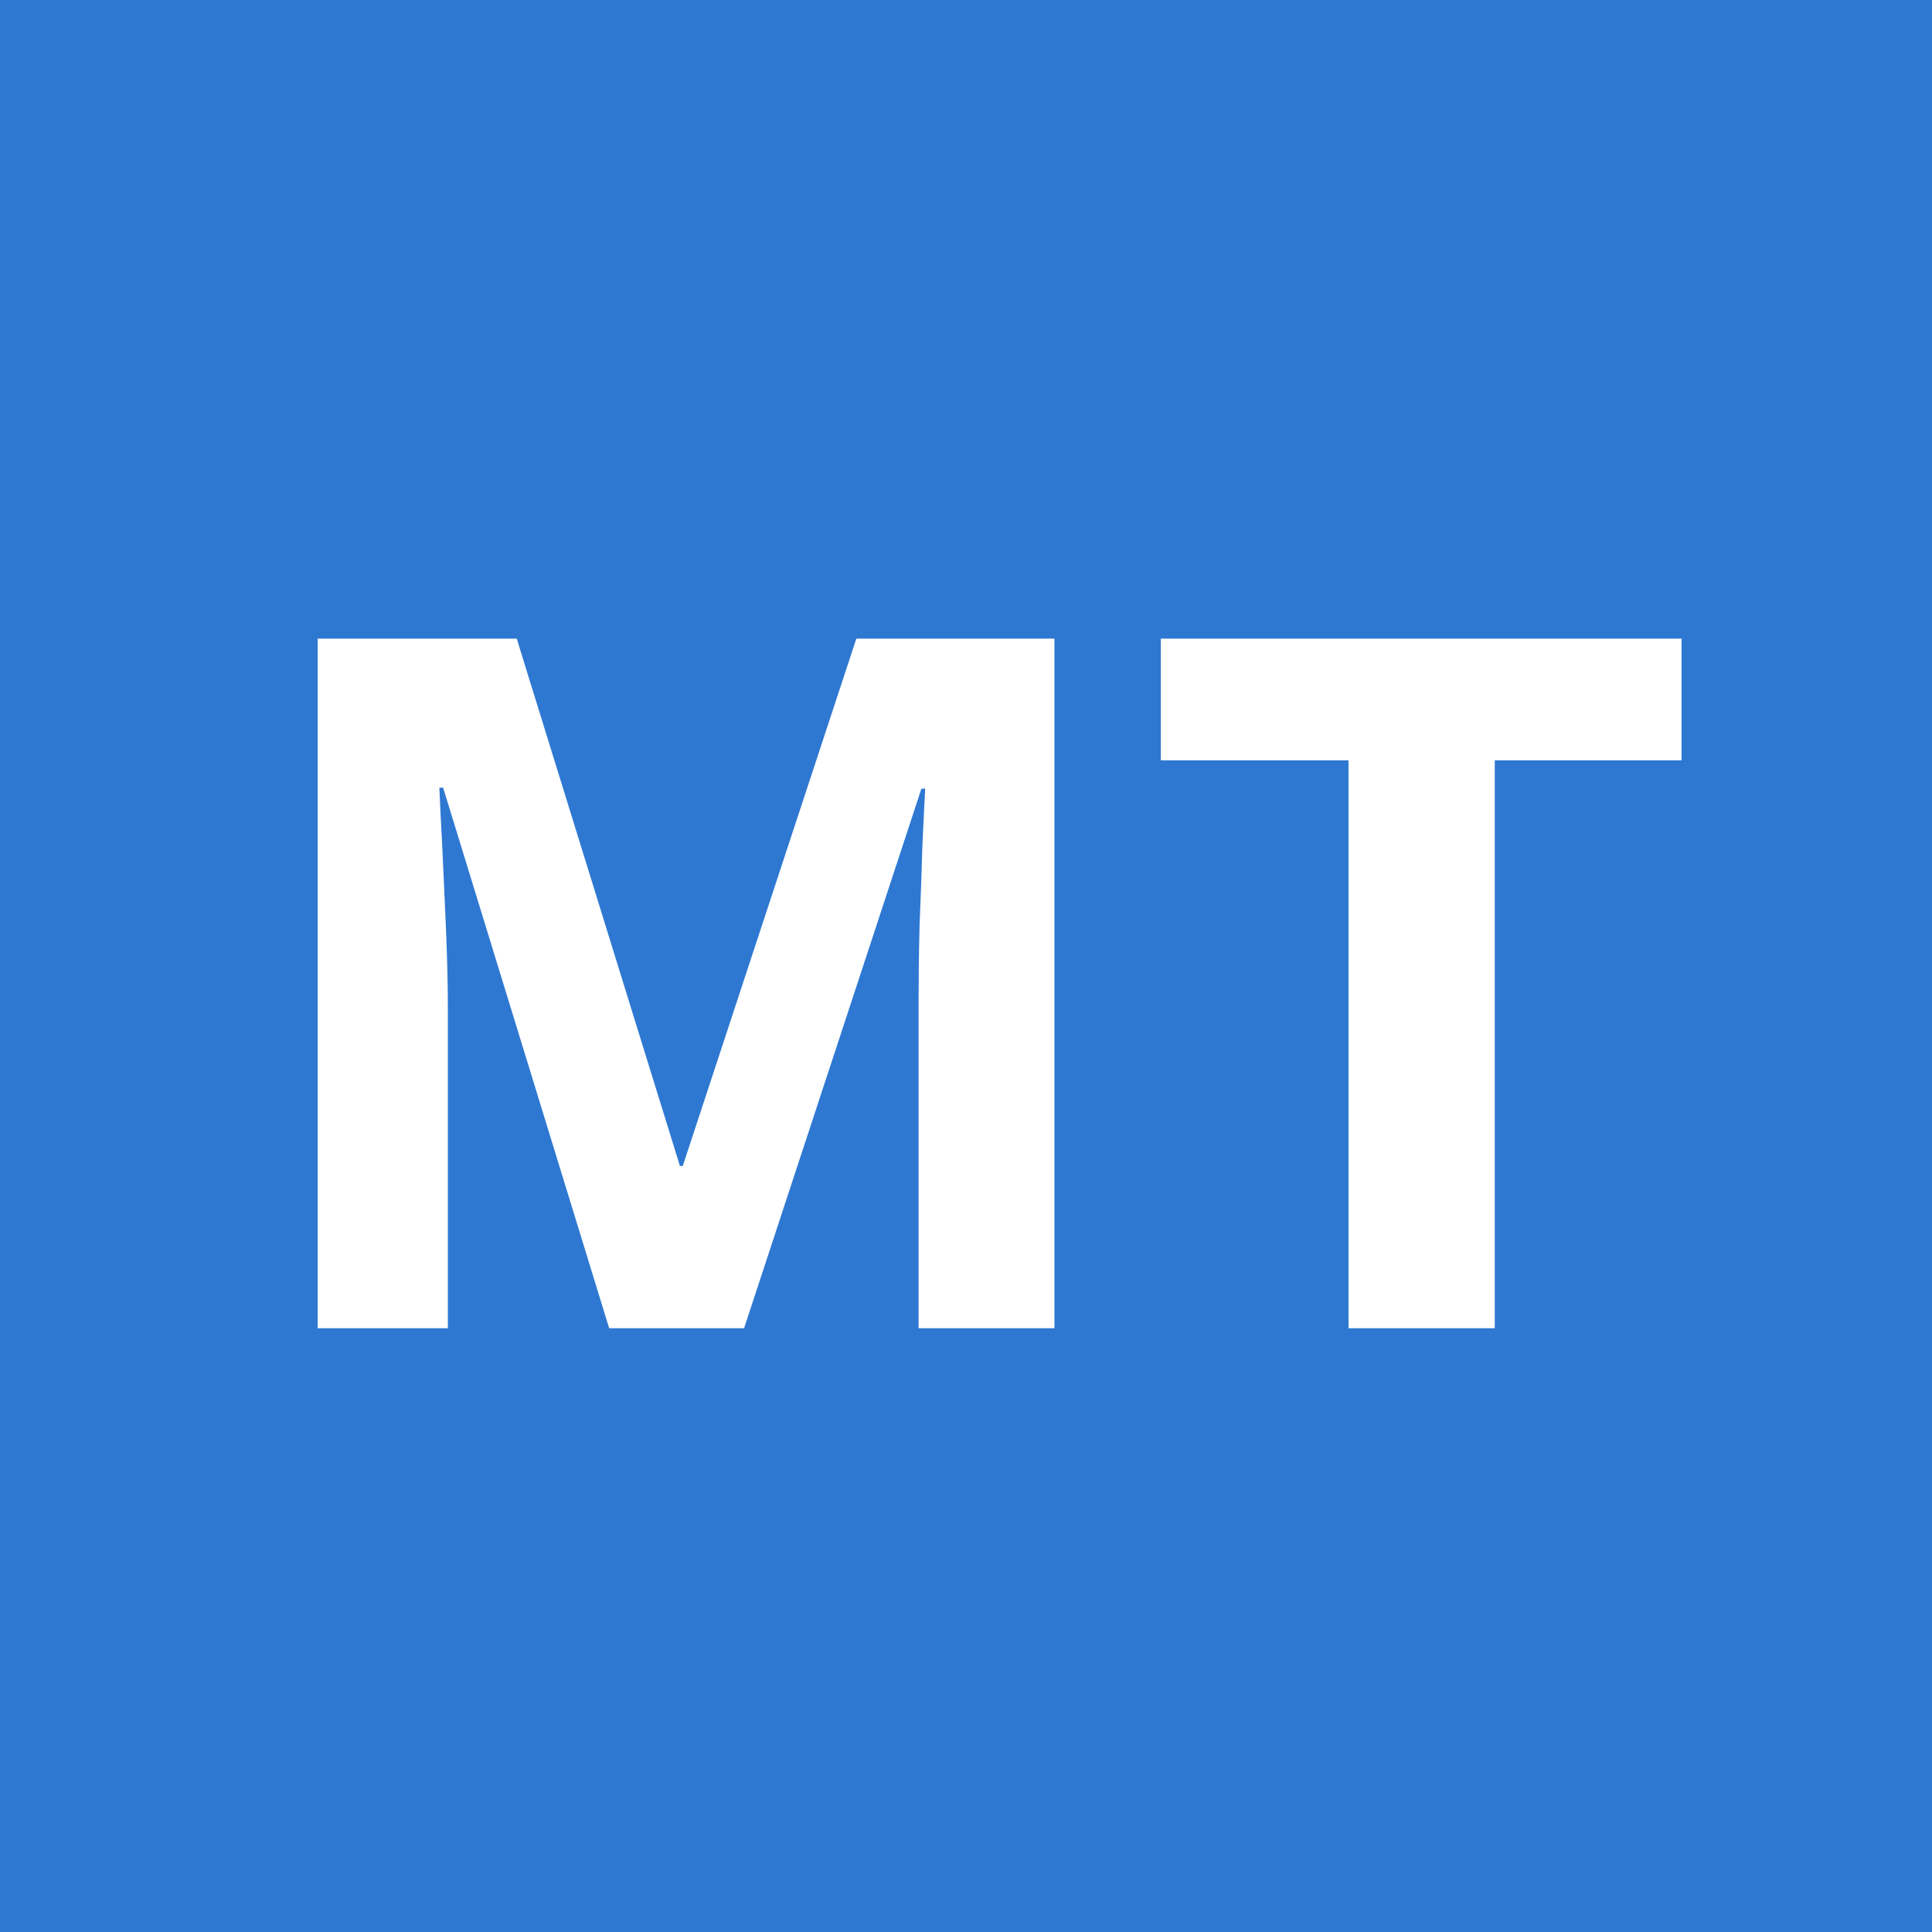
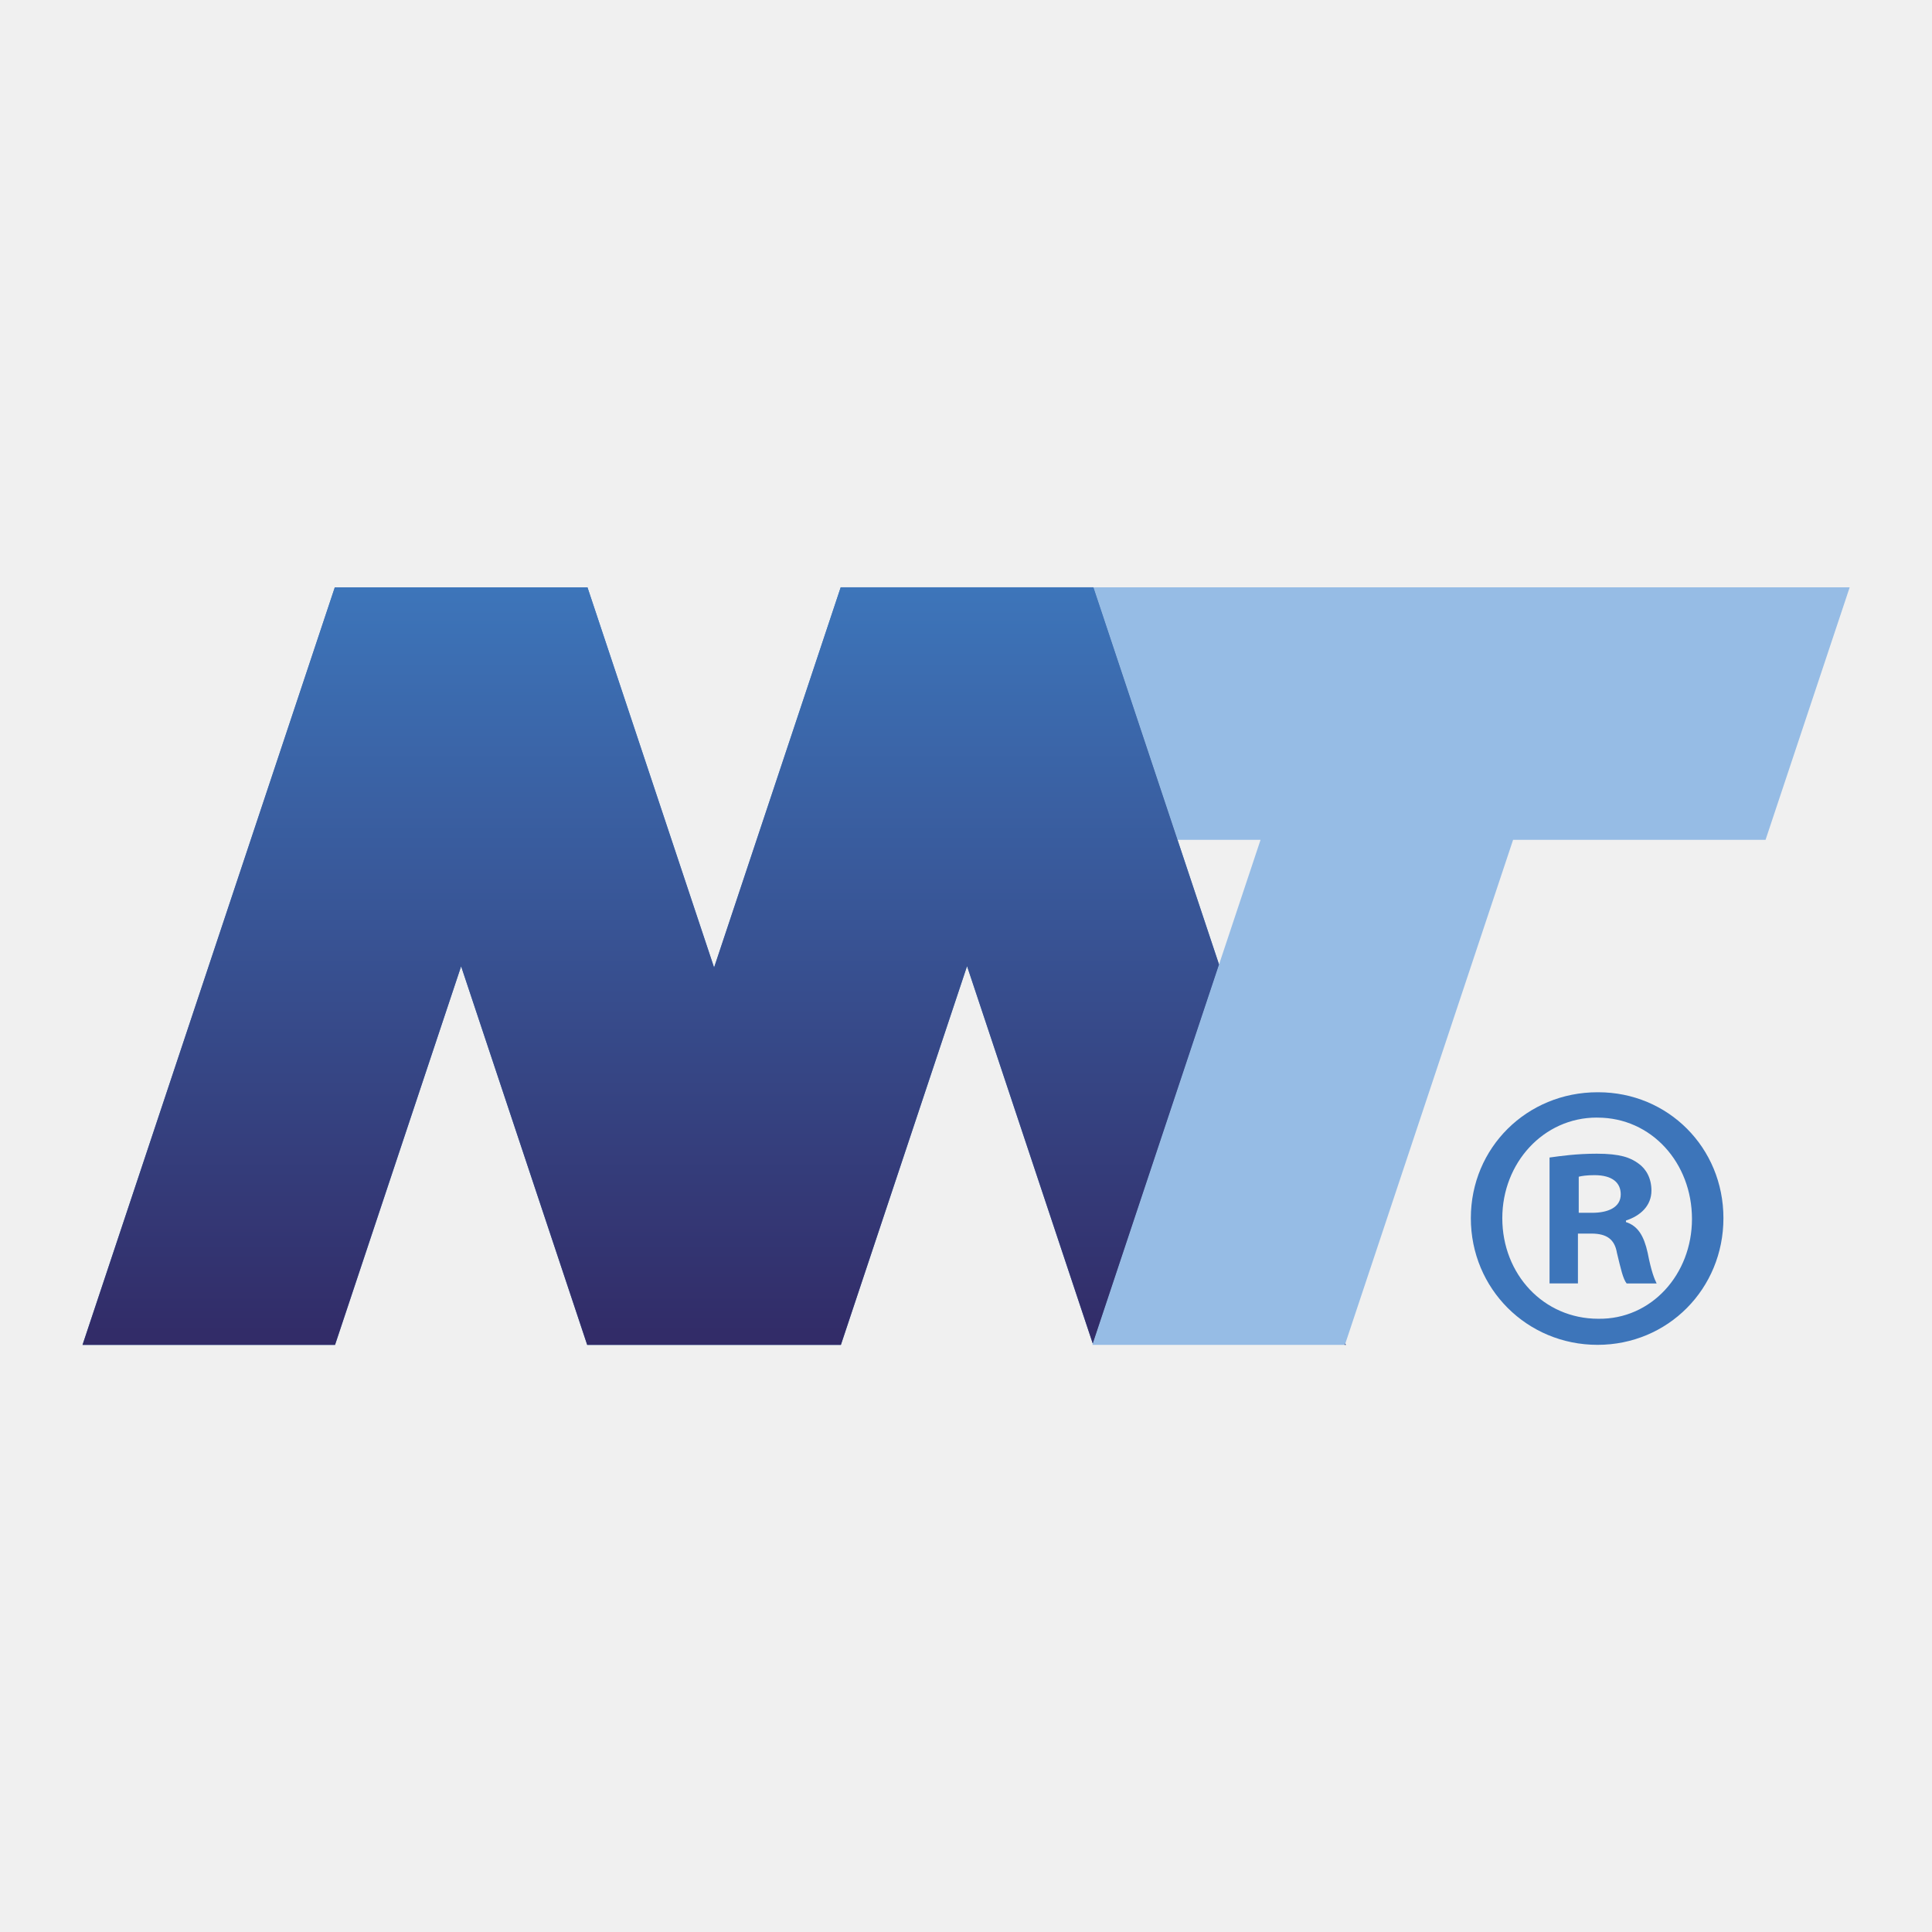
- <svg xmlns="http://www.w3.org/2000/svg" viewBox="0 0 32 32">
-   <rect width="32" height="32" fill="#2E78D2" />
-   <text x="16" y="22" text-anchor="middle" font-family="Arial Black,sans-serif" font-weight="900" font-size="16" fill="white">MT</text>
+ <svg xmlns="http://www.w3.org/2000/svg" xmlns:xlink="http://www.w3.org/1999/xlink" id="Capa_1" viewBox="20.1 -10.0 460 460" style="" xml:space="preserve">
+   <style type="text/css">	.st0{fill:#96BCE5;}	.st1{clip-path:url(#SVGID_00000028293389285023033970000009576526279349472417_);fill:#3D75BA;}	.st2{fill:#3D75BA;}			.st3{clip-path:url(#SVGID_00000169523863405724927080000002316061180491850883_);fill:url(#SVGID_00000057128013713373848240000012295056972260004536_);}	.st4{clip-path:url(#SVGID_00000083807938995984377050000009384473108822567319_);fill:#3D75BA;}</style>
+   <g>
+     <polygon class="st0" points="280.44,129.84 300.47,189.96 320.23,189.96 280.19,310.21 340.31,310.21 380.36,189.96 440.47,189.96   460.5,129.84  " />
+     <g>
+       <defs>
+         <rect id="SVGID_1_" x="39.5" y="129.84" width="421" height="240.32" />
+       </defs>
+       <clipPath id="SVGID_00000159447393895895634090000005042513252083627651_">
+         <use xlink:href="#SVGID_1_" style="overflow:visible;" />
+       </clipPath>
+       <path style="clip-path:url(#SVGID_00000159447393895895634090000005042513252083627651_);fill:#3D75BA;" d="M396,278.76h3.21   c3.75,0,6.78-1.28,6.78-4.39c0-2.74-1.96-4.57-6.25-4.57c-1.78,0-3.03,0.18-3.75,0.37V278.76z M395.82,295.58h-6.78V265.6   c2.67-0.37,6.43-0.91,11.24-0.91c5.53,0,8.03,0.91,9.99,2.38c1.78,1.28,3.03,3.47,3.03,6.4c0,3.65-2.67,6.03-6.07,7.13v0.37   c2.85,0.91,4.28,3.29,5.17,7.31c0.89,4.57,1.61,6.22,2.14,7.31h-7.14c-0.89-1.1-1.43-3.65-2.32-7.31   c-0.53-3.11-2.32-4.57-6.07-4.57h-3.21V295.58z M400.28,256.09c-12.67,0-22.49,10.78-22.49,23.95c0,13.35,9.82,23.95,22.85,23.95   c12.67,0.19,22.31-10.6,22.31-23.76c0-13.35-9.64-24.13-22.49-24.13H400.28z M400.64,250.06c16.6,0,29.8,13.16,29.8,29.98   c0,16.82-13.21,30.16-29.98,30.16c-16.77,0-30.16-13.34-30.16-30.16c0-16.82,13.39-29.98,30.16-29.98H400.64z" />
+     </g>
+     <path class="st2" d="M340.31,310.21h0.21l-0.1-0.32L340.31,310.21z M220.27,129.84l-30.15,90.53l-30.15-90.53H99.82L39.75,310.21  h60.12l30.02-90.15l30.02,90.15h0.28h59.84h0.28l30.04-90.19l29.93,89.87l30.06-90.26l-29.91-89.8H220.27z" />
+     <g>
+       <defs>
+         <path id="SVGID_00000106861127787646596650000013816297959637074086_" d="M340.31,310.21h0.21l-0.11-0.32L340.31,310.21z     M220.27,129.84l-30.15,90.53l-30.15-90.53H99.82L39.75,310.21h60.12l30.02-90.15l30.02,90.15h0.28h59.84h0.28l30.04-90.19    l29.93,89.87l30.06-90.26l-29.91-89.8H220.27z" />
+       </defs>
+       <clipPath id="SVGID_00000157298264236242306010000015723931376774020497_">
+         <use xlink:href="#SVGID_00000106861127787646596650000013816297959637074086_" style="overflow:visible;" />
+       </clipPath>
+       <linearGradient id="SVGID_00000116205097728882479350000011669946229960376448_" gradientUnits="userSpaceOnUse" x1="-53.323" y1="674.715" x2="-50.638" y2="674.715" gradientTransform="matrix(0 67.5744 67.5744 0 -45403.312 3733.093)">
+         <stop offset="0" style="stop-color:#3D75BA" />
+         <stop offset="0.976" style="stop-color:#322C68" />
+         <stop offset="1" style="stop-color:#322C68" />
+       </linearGradient>
+       <rect x="39.75" y="129.84" style="clip-path:url(#SVGID_00000157298264236242306010000015723931376774020497_);fill:url(#SVGID_00000116205097728882479350000011669946229960376448_);" width="300.77" height="180.37" />
+     </g>
+   </g>
</svg>
